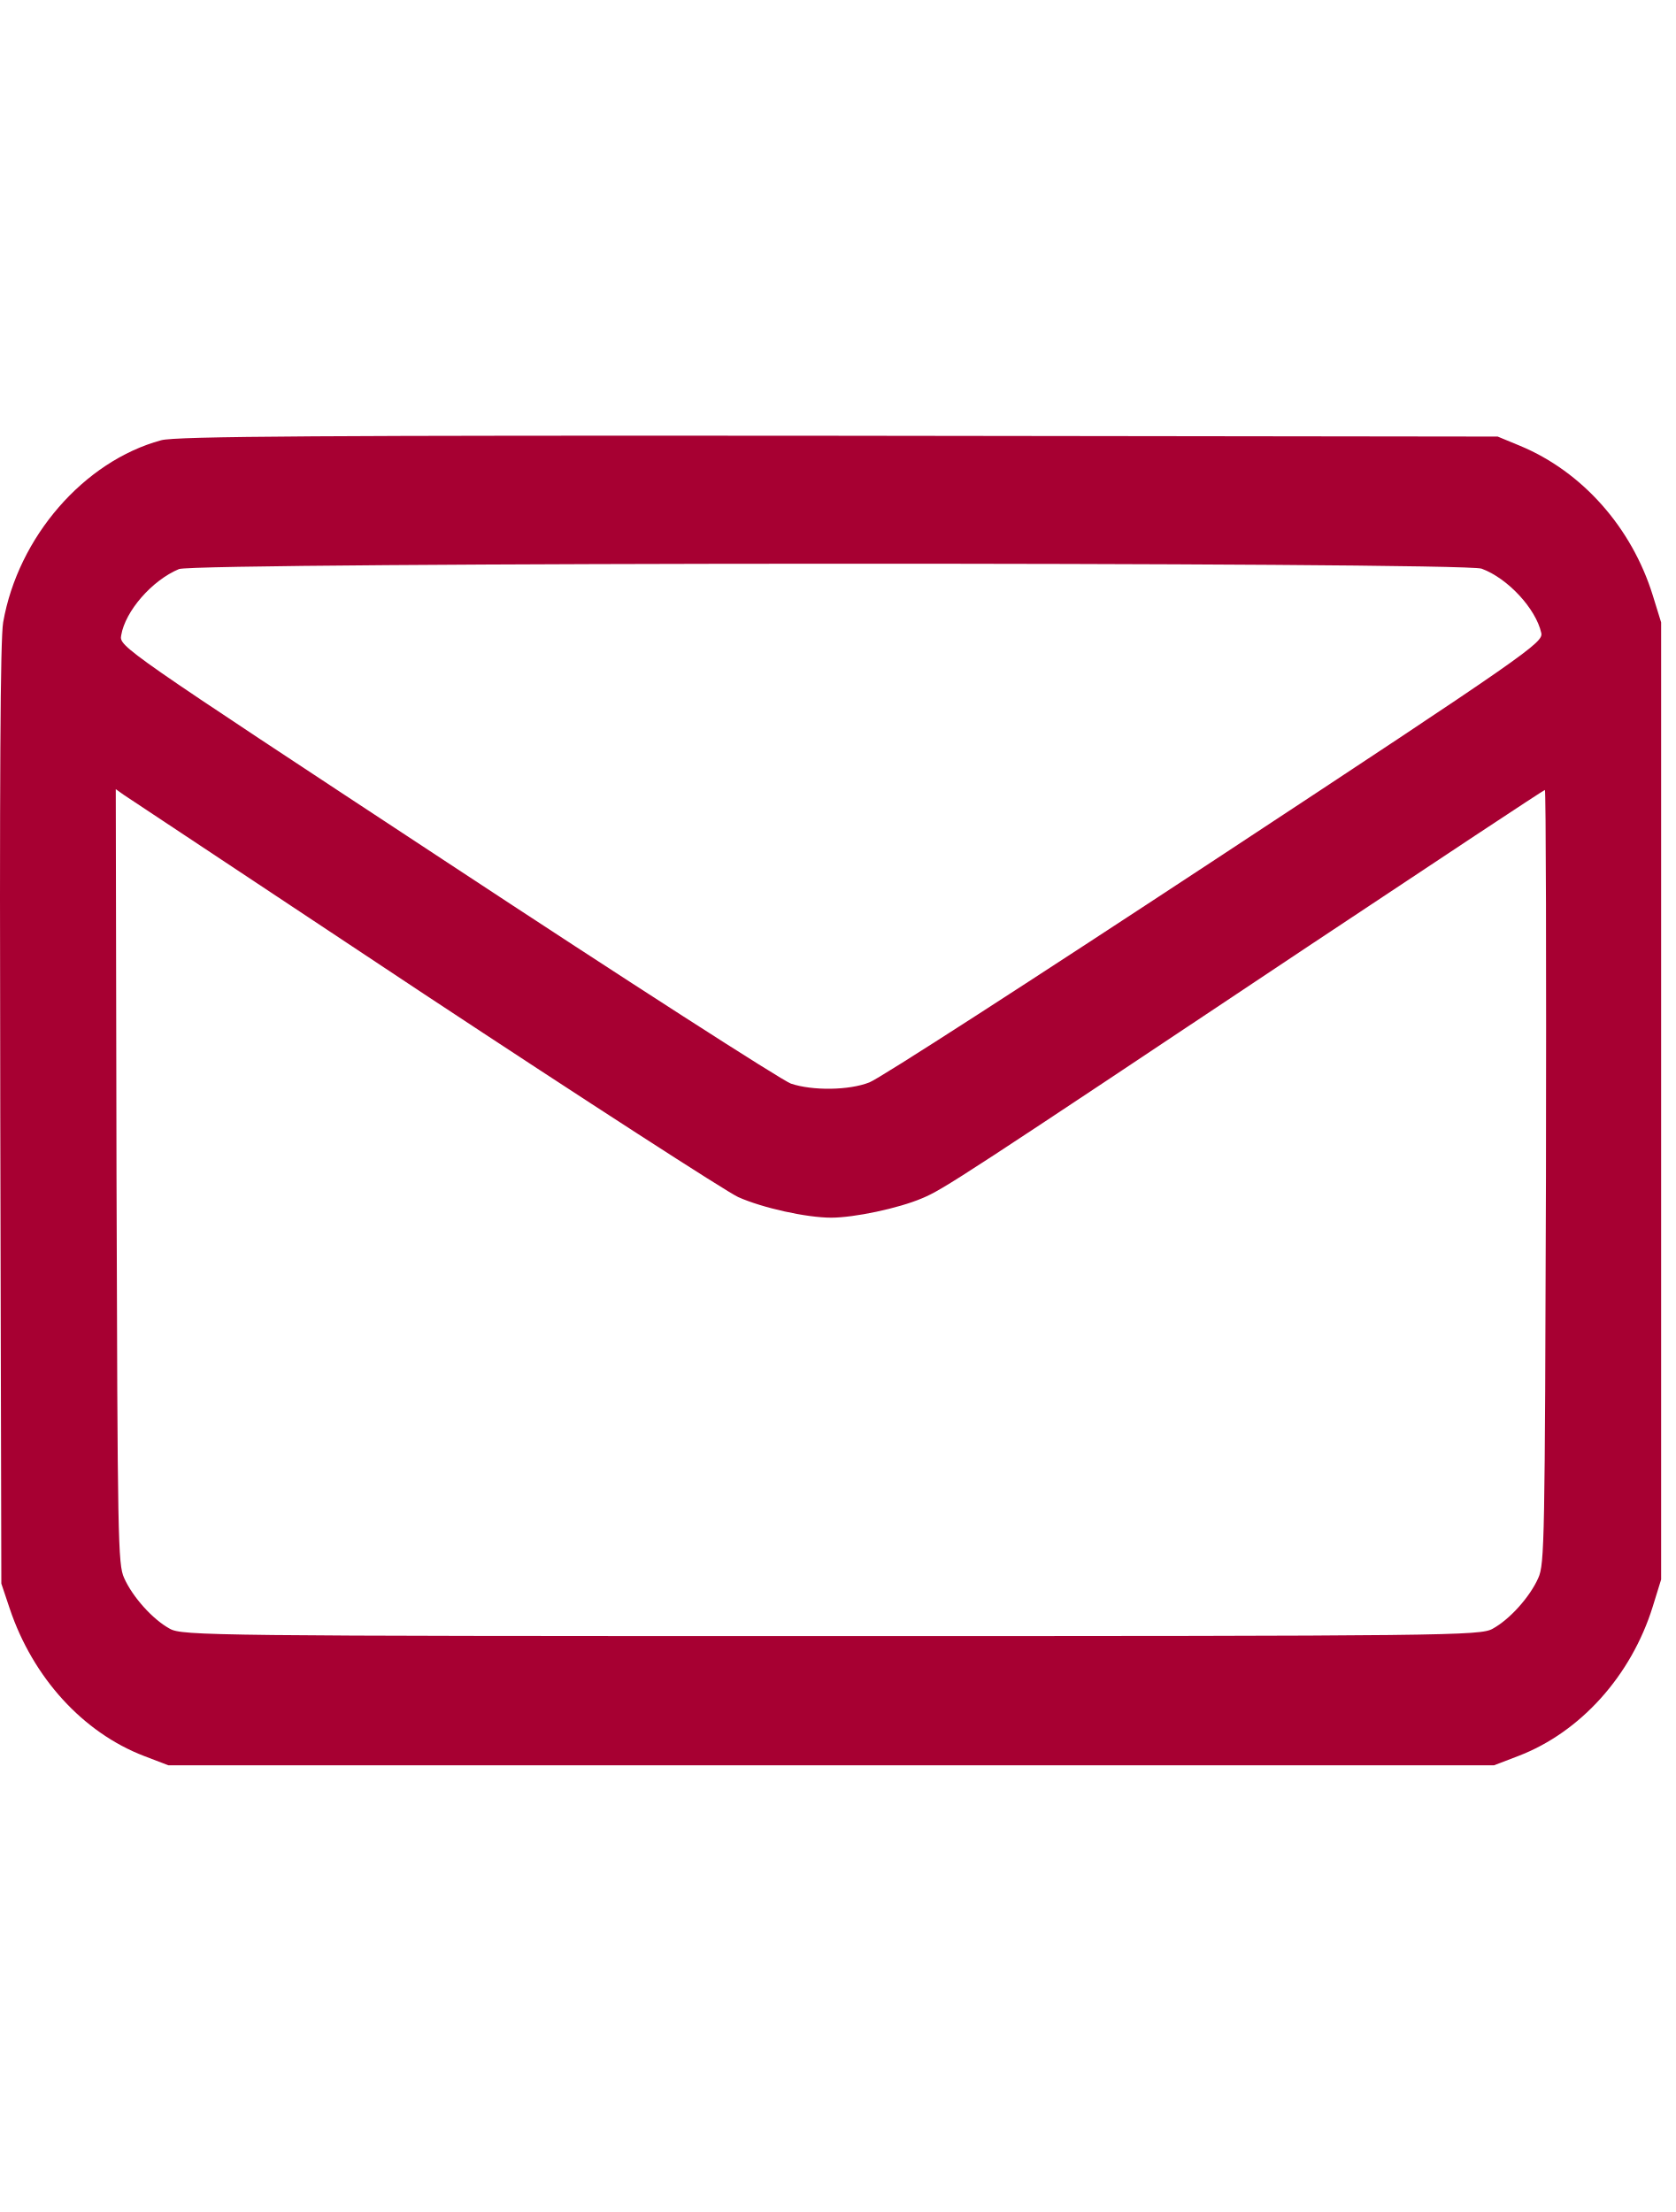
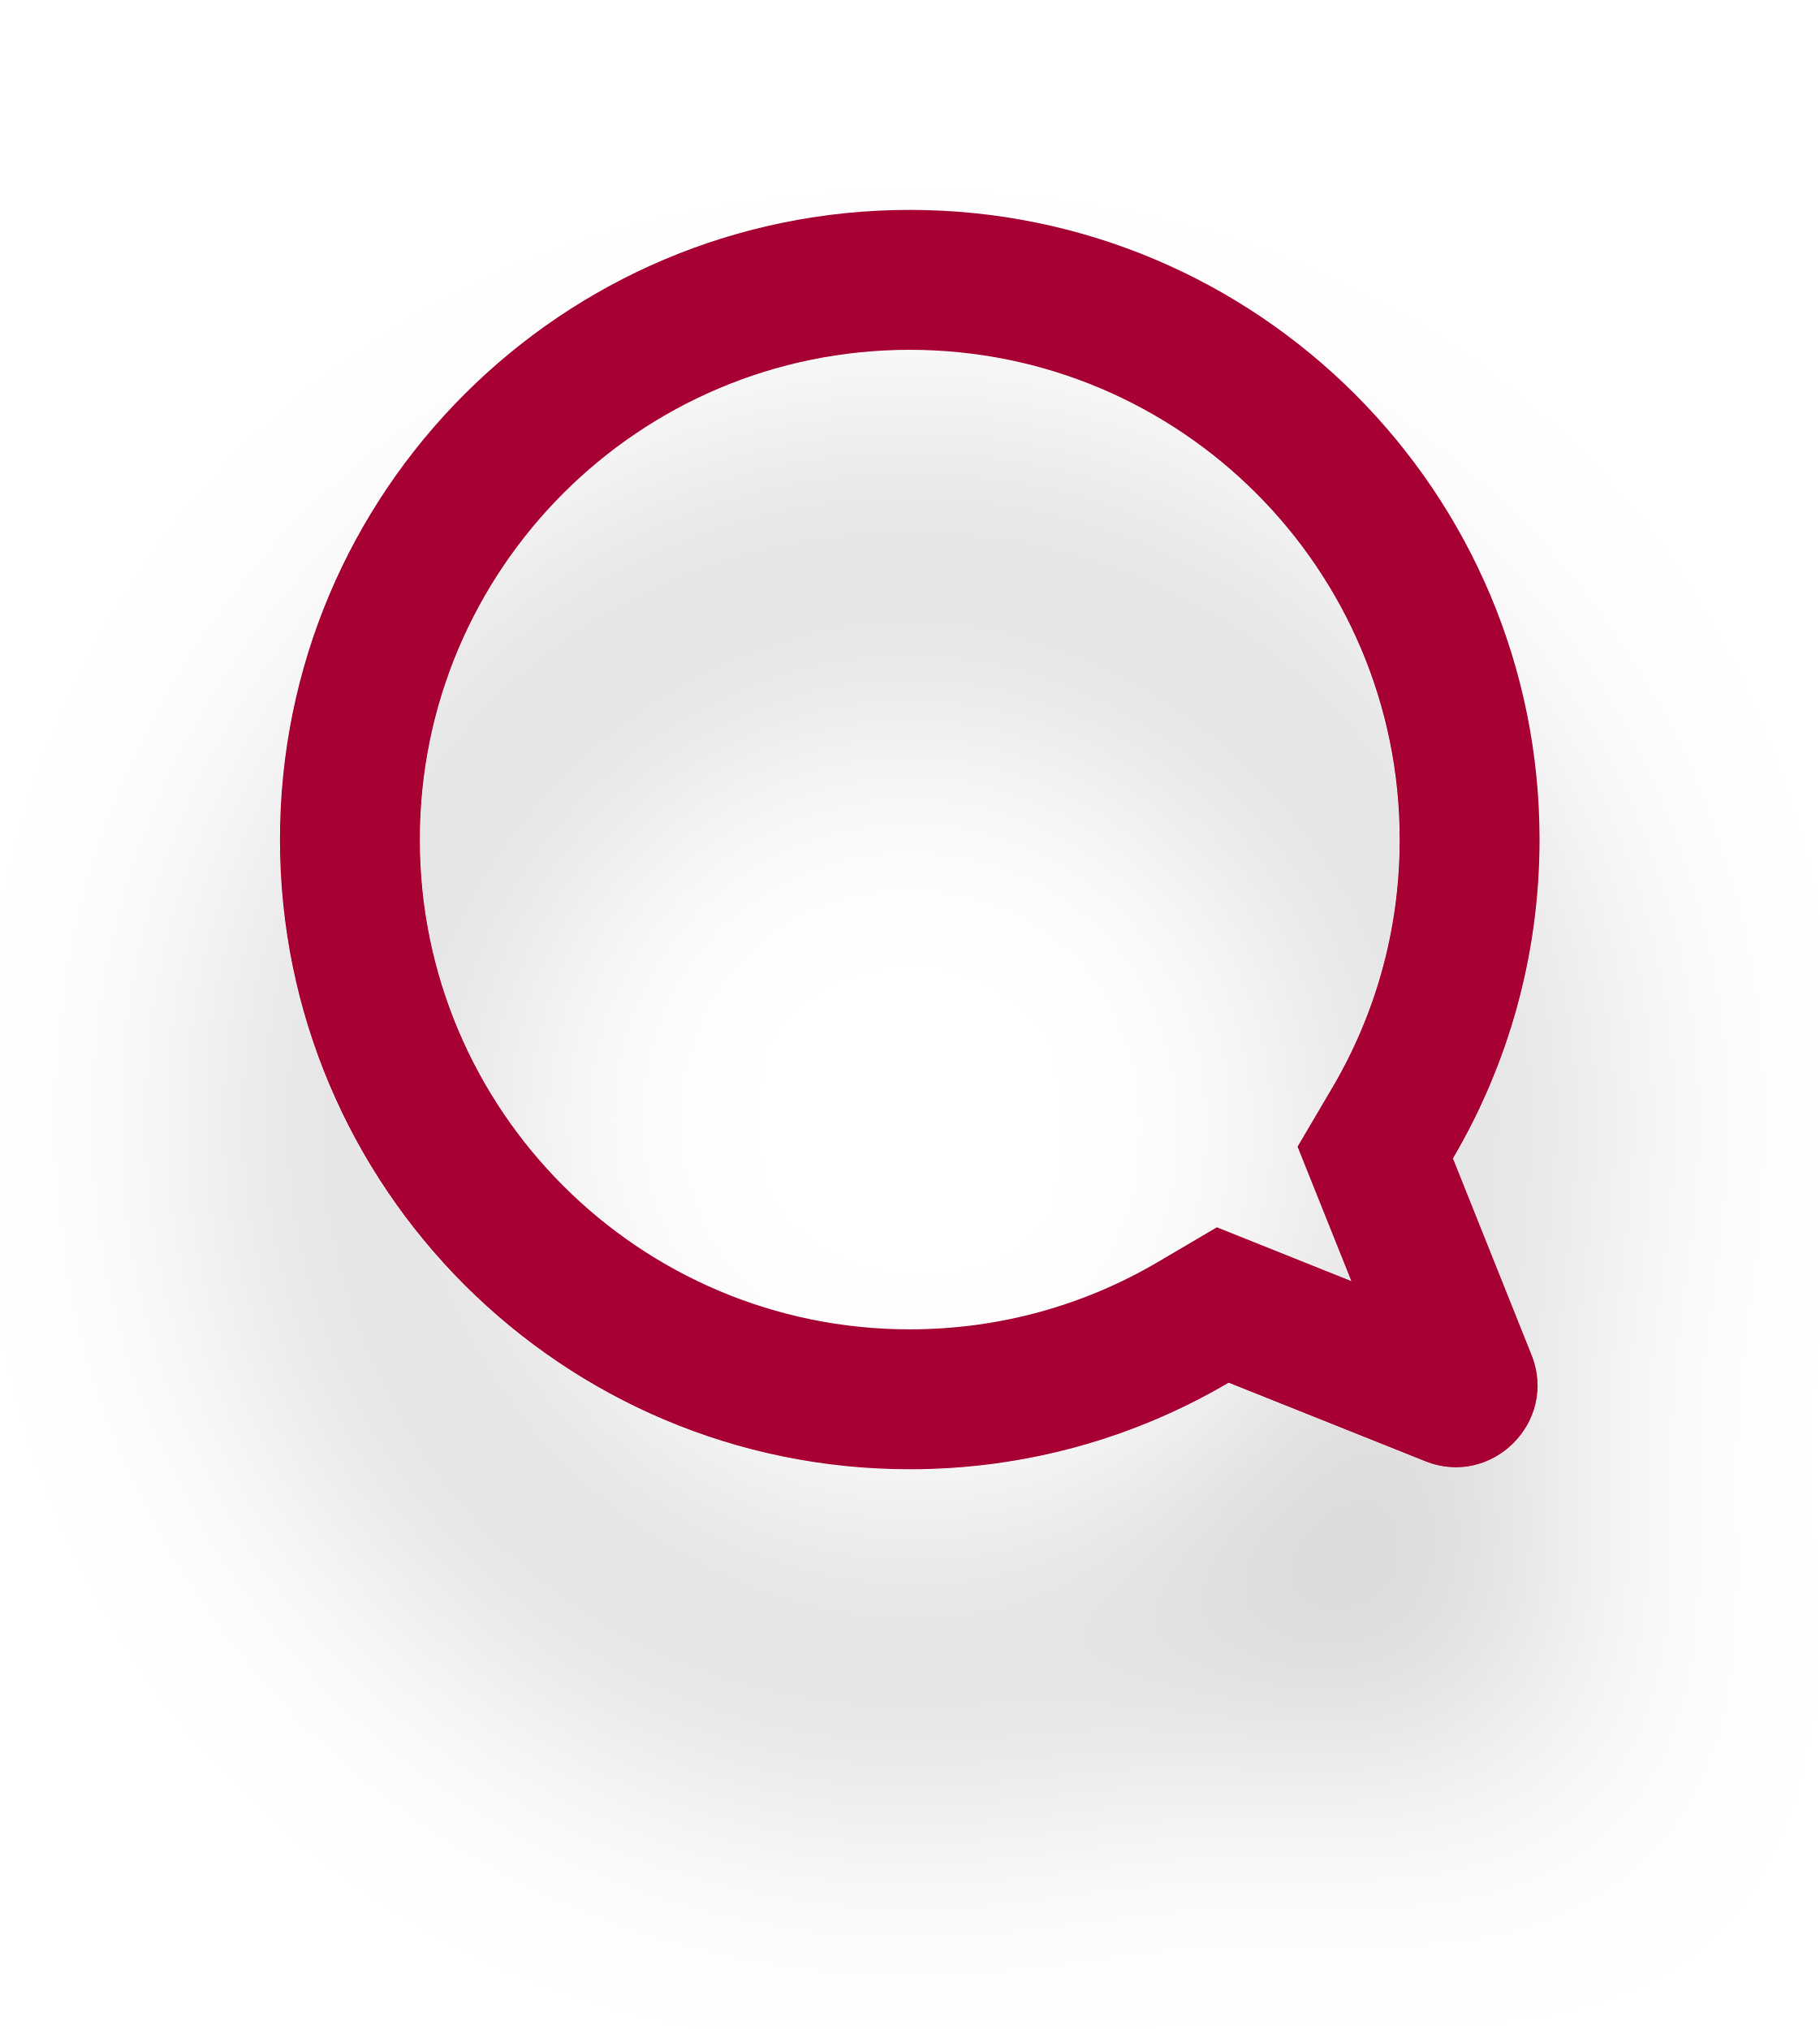
- <svg xmlns="http://www.w3.org/2000/svg" width="25" height="33" viewBox="0 0 25 20" fill="none">
-   <path d="M2.404 0.068C1.25 0.381 0.269 1.514 0.047 2.785C0.004 3.05 -0.007 5.062 0.004 10.136L0.02 17.125L0.145 17.498C0.491 18.529 1.239 19.348 2.149 19.697L2.512 19.836H12.399H22.286L22.649 19.697C23.576 19.342 24.334 18.498 24.654 17.468L24.779 17.064V9.925V2.785L24.654 2.381C24.34 1.369 23.603 0.538 22.677 0.152L22.341 0.013L12.508 0.001C4.896 -0.005 2.615 0.007 2.404 0.068ZM22.102 1.984C22.492 2.128 22.91 2.58 22.991 2.942C23.023 3.086 22.823 3.231 18.12 6.328C15.428 8.099 13.109 9.599 12.968 9.648C12.665 9.768 12.118 9.774 11.798 9.666C11.662 9.617 9.355 8.135 6.668 6.364C1.824 3.177 1.775 3.146 1.808 2.978C1.868 2.616 2.268 2.158 2.669 1.99C2.908 1.887 21.837 1.881 22.102 1.984ZM6.332 8.334C8.732 9.919 10.839 11.28 11.012 11.359C11.375 11.521 12.031 11.666 12.399 11.666C12.741 11.666 13.402 11.527 13.754 11.377C14.073 11.244 14.339 11.069 19.561 7.587C21.463 6.322 23.029 5.285 23.045 5.285C23.061 5.285 23.067 7.882 23.061 11.051C23.045 16.492 23.04 16.835 22.947 17.04C22.823 17.323 22.519 17.661 22.265 17.799C22.081 17.902 21.636 17.908 12.399 17.908C3.162 17.908 2.718 17.902 2.534 17.799C2.279 17.661 1.976 17.323 1.851 17.04C1.759 16.835 1.754 16.492 1.738 11.045L1.727 5.273L1.846 5.358C1.916 5.406 3.932 6.743 6.332 8.334Z" fill="#A70032" />
+ <svg xmlns="http://www.w3.org/2000/svg" width="26" height="29" viewBox="0 0 26 29" fill="none">
+   <g filter="url(#filter0_d_305_234)">
+     <path fill-rule="evenodd" clip-rule="evenodd" d="M17.389 17.541L19.31 18.31L18.541 16.389L19.039 15.543C19.649 14.505 20 13.297 20 12C20 8.134 16.866 5 13 5C9.134 5 6 8.134 6 12C6 15.866 9.134 19 13 19C14.297 19 15.505 18.649 16.543 18.039L17.389 17.541ZM20.029 20.108C20.029 20.108 20.029 20.107 20.029 20.107L20.029 20.108ZM20.763 16.557C21.549 15.22 22 13.663 22 12C22 7.029 17.971 3 13 3C8.029 3 4 7.029 4 12C4 16.971 8.029 21 13 21C14.663 21 16.22 20.549 17.557 19.763L20.365 20.886C21.32 21.268 22.268 20.32 21.886 19.365L20.763 16.557Z" fill="#A70032" />
+   </g>
+   <defs>
+     <filter id="filter0_d_305_234" x="-3" y="0" width="32" height="32" filterUnits="userSpaceOnUse" color-interpolation-filters="sRGB">
+       <feFlood flood-opacity="0" result="BackgroundImageFix" />
+       <feColorMatrix in="SourceAlpha" type="matrix" values="0 0 0 0 0 0 0 0 0 0 0 0 0 0 0 0 0 0 127 0" result="hardAlpha" />
+       <feOffset dy="4" />
+       <feGaussianBlur stdDeviation="2" />
+       <feComposite in2="hardAlpha" operator="out" />
+       <feColorMatrix type="matrix" values="0 0 0 0 0 0 0 0 0 0 0 0 0 0 0 0 0 0 0.25 0" />
+       <feBlend mode="normal" in2="BackgroundImageFix" result="effect1_dropShadow_305_234" />
+       <feBlend mode="normal" in="SourceGraphic" in2="effect1_dropShadow_305_234" result="shape" />
+     </filter>
+   </defs>
</svg>
